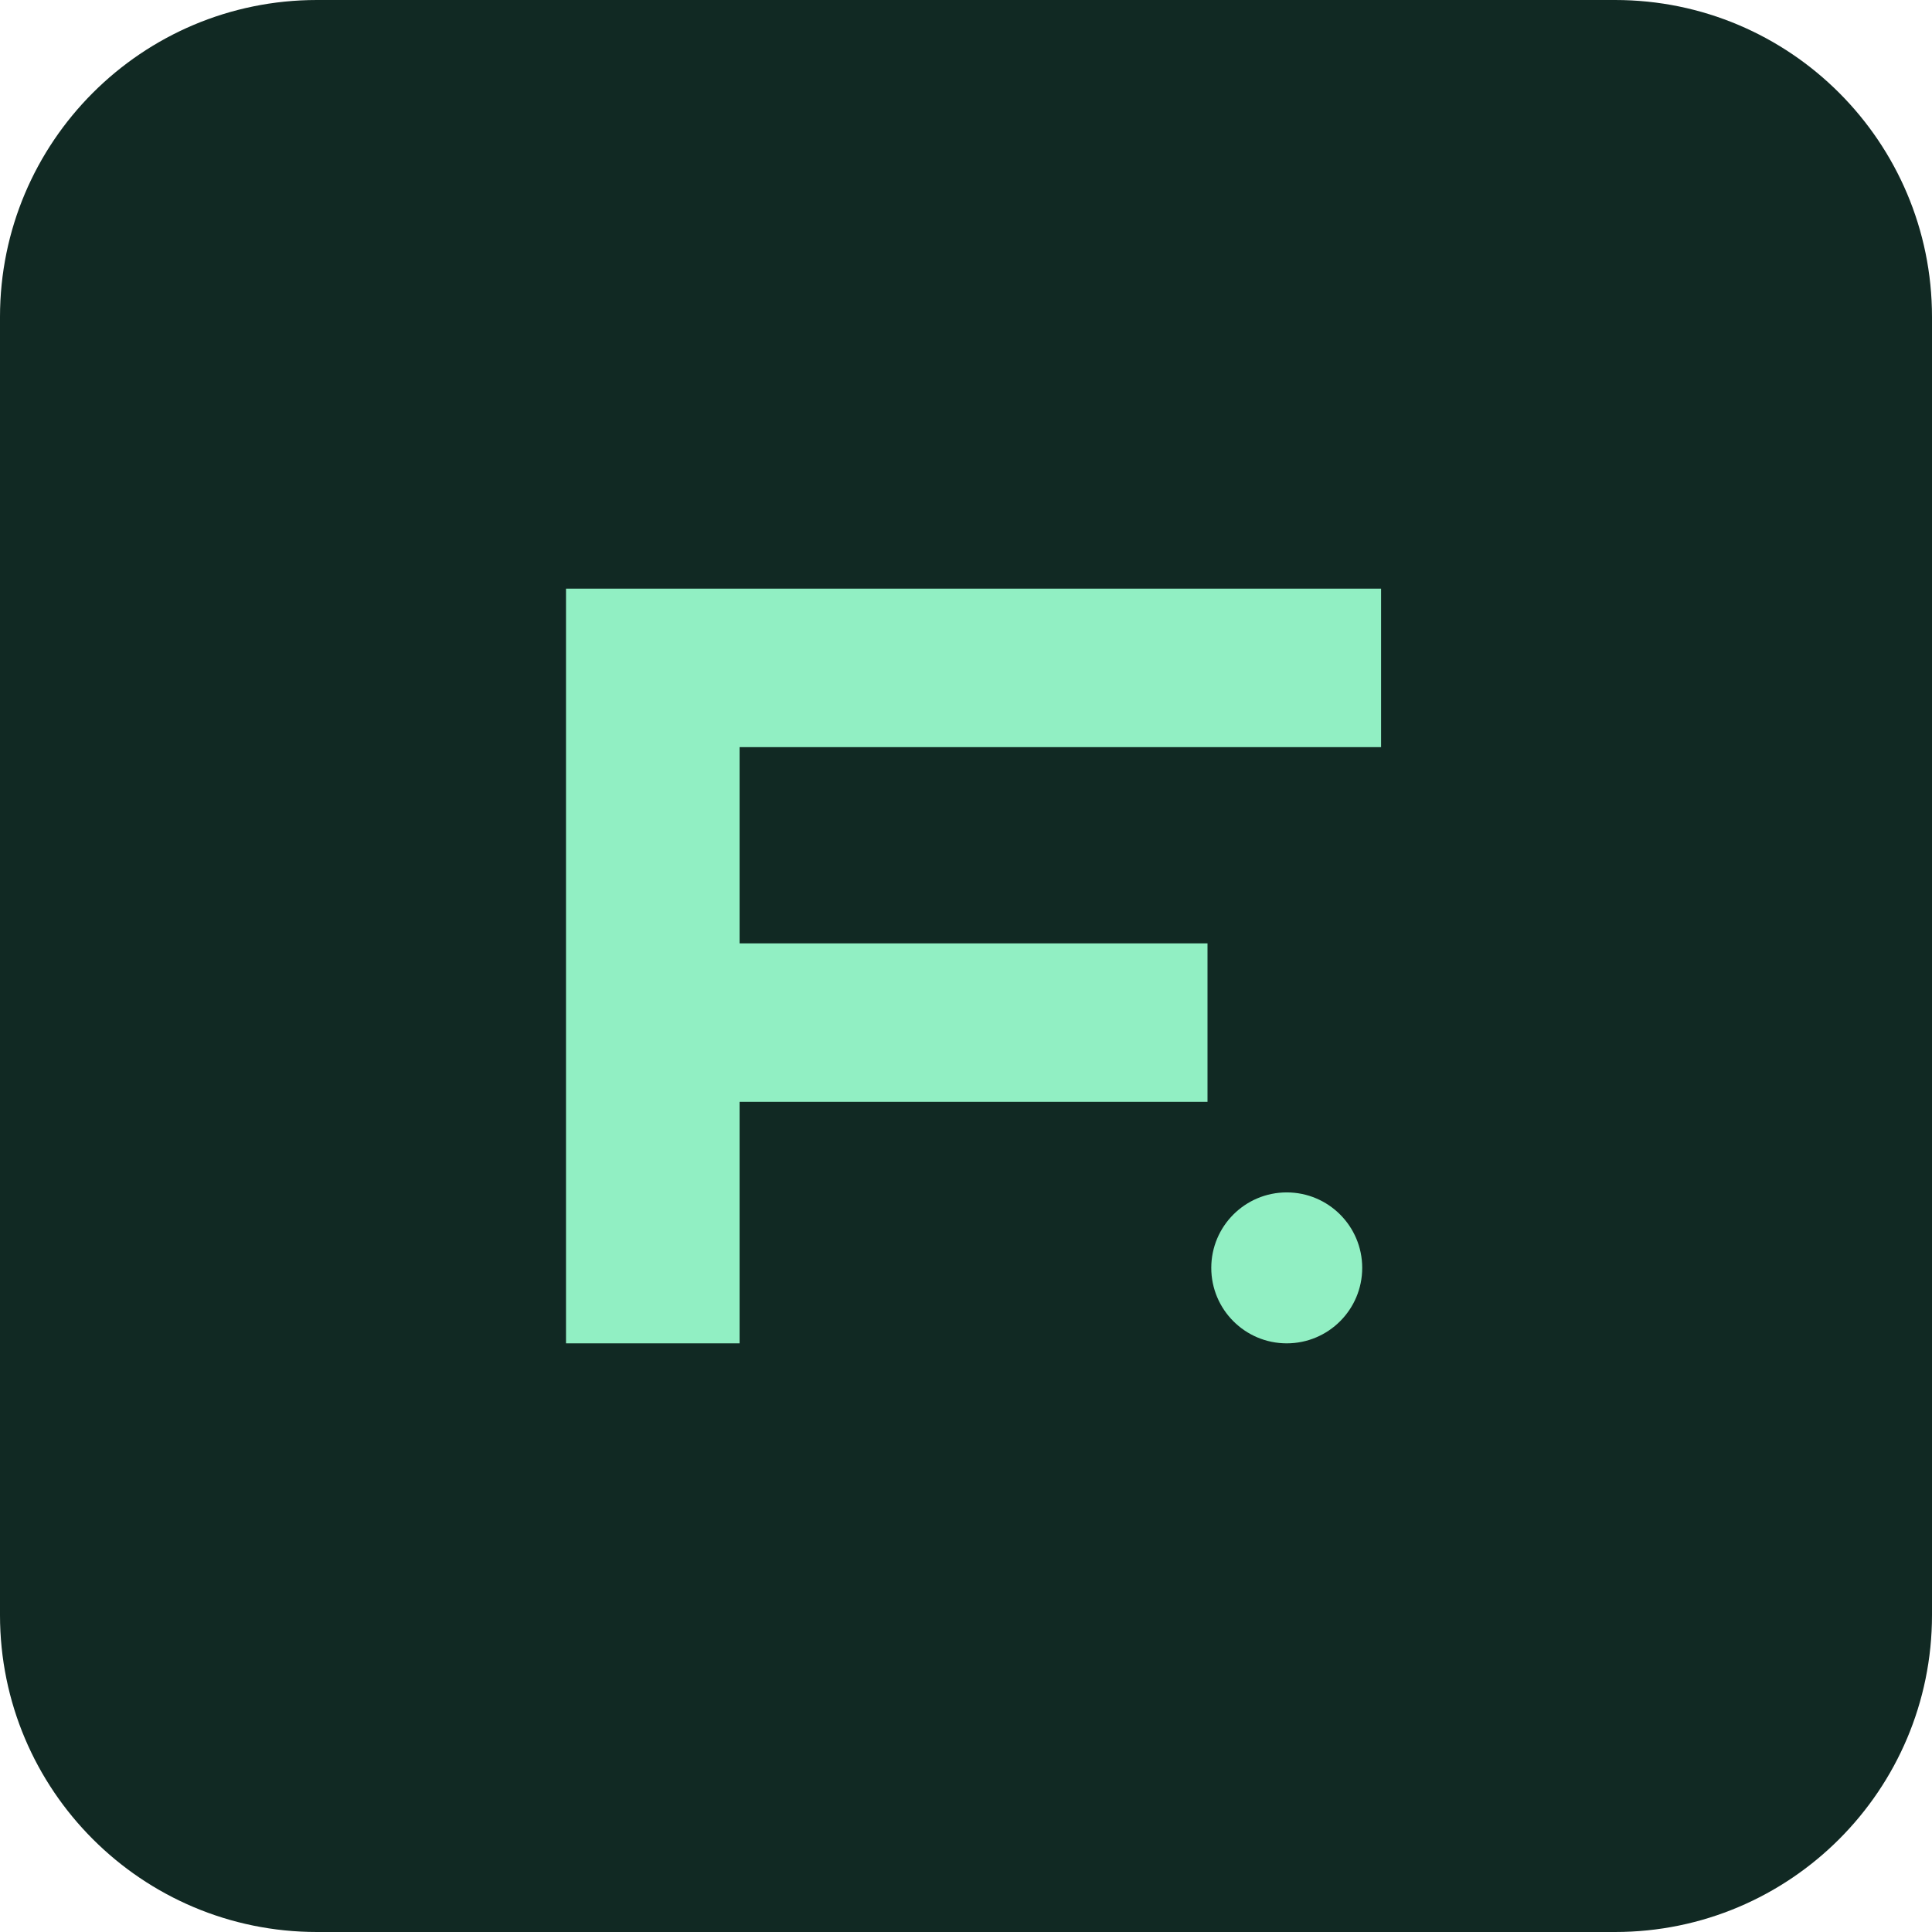
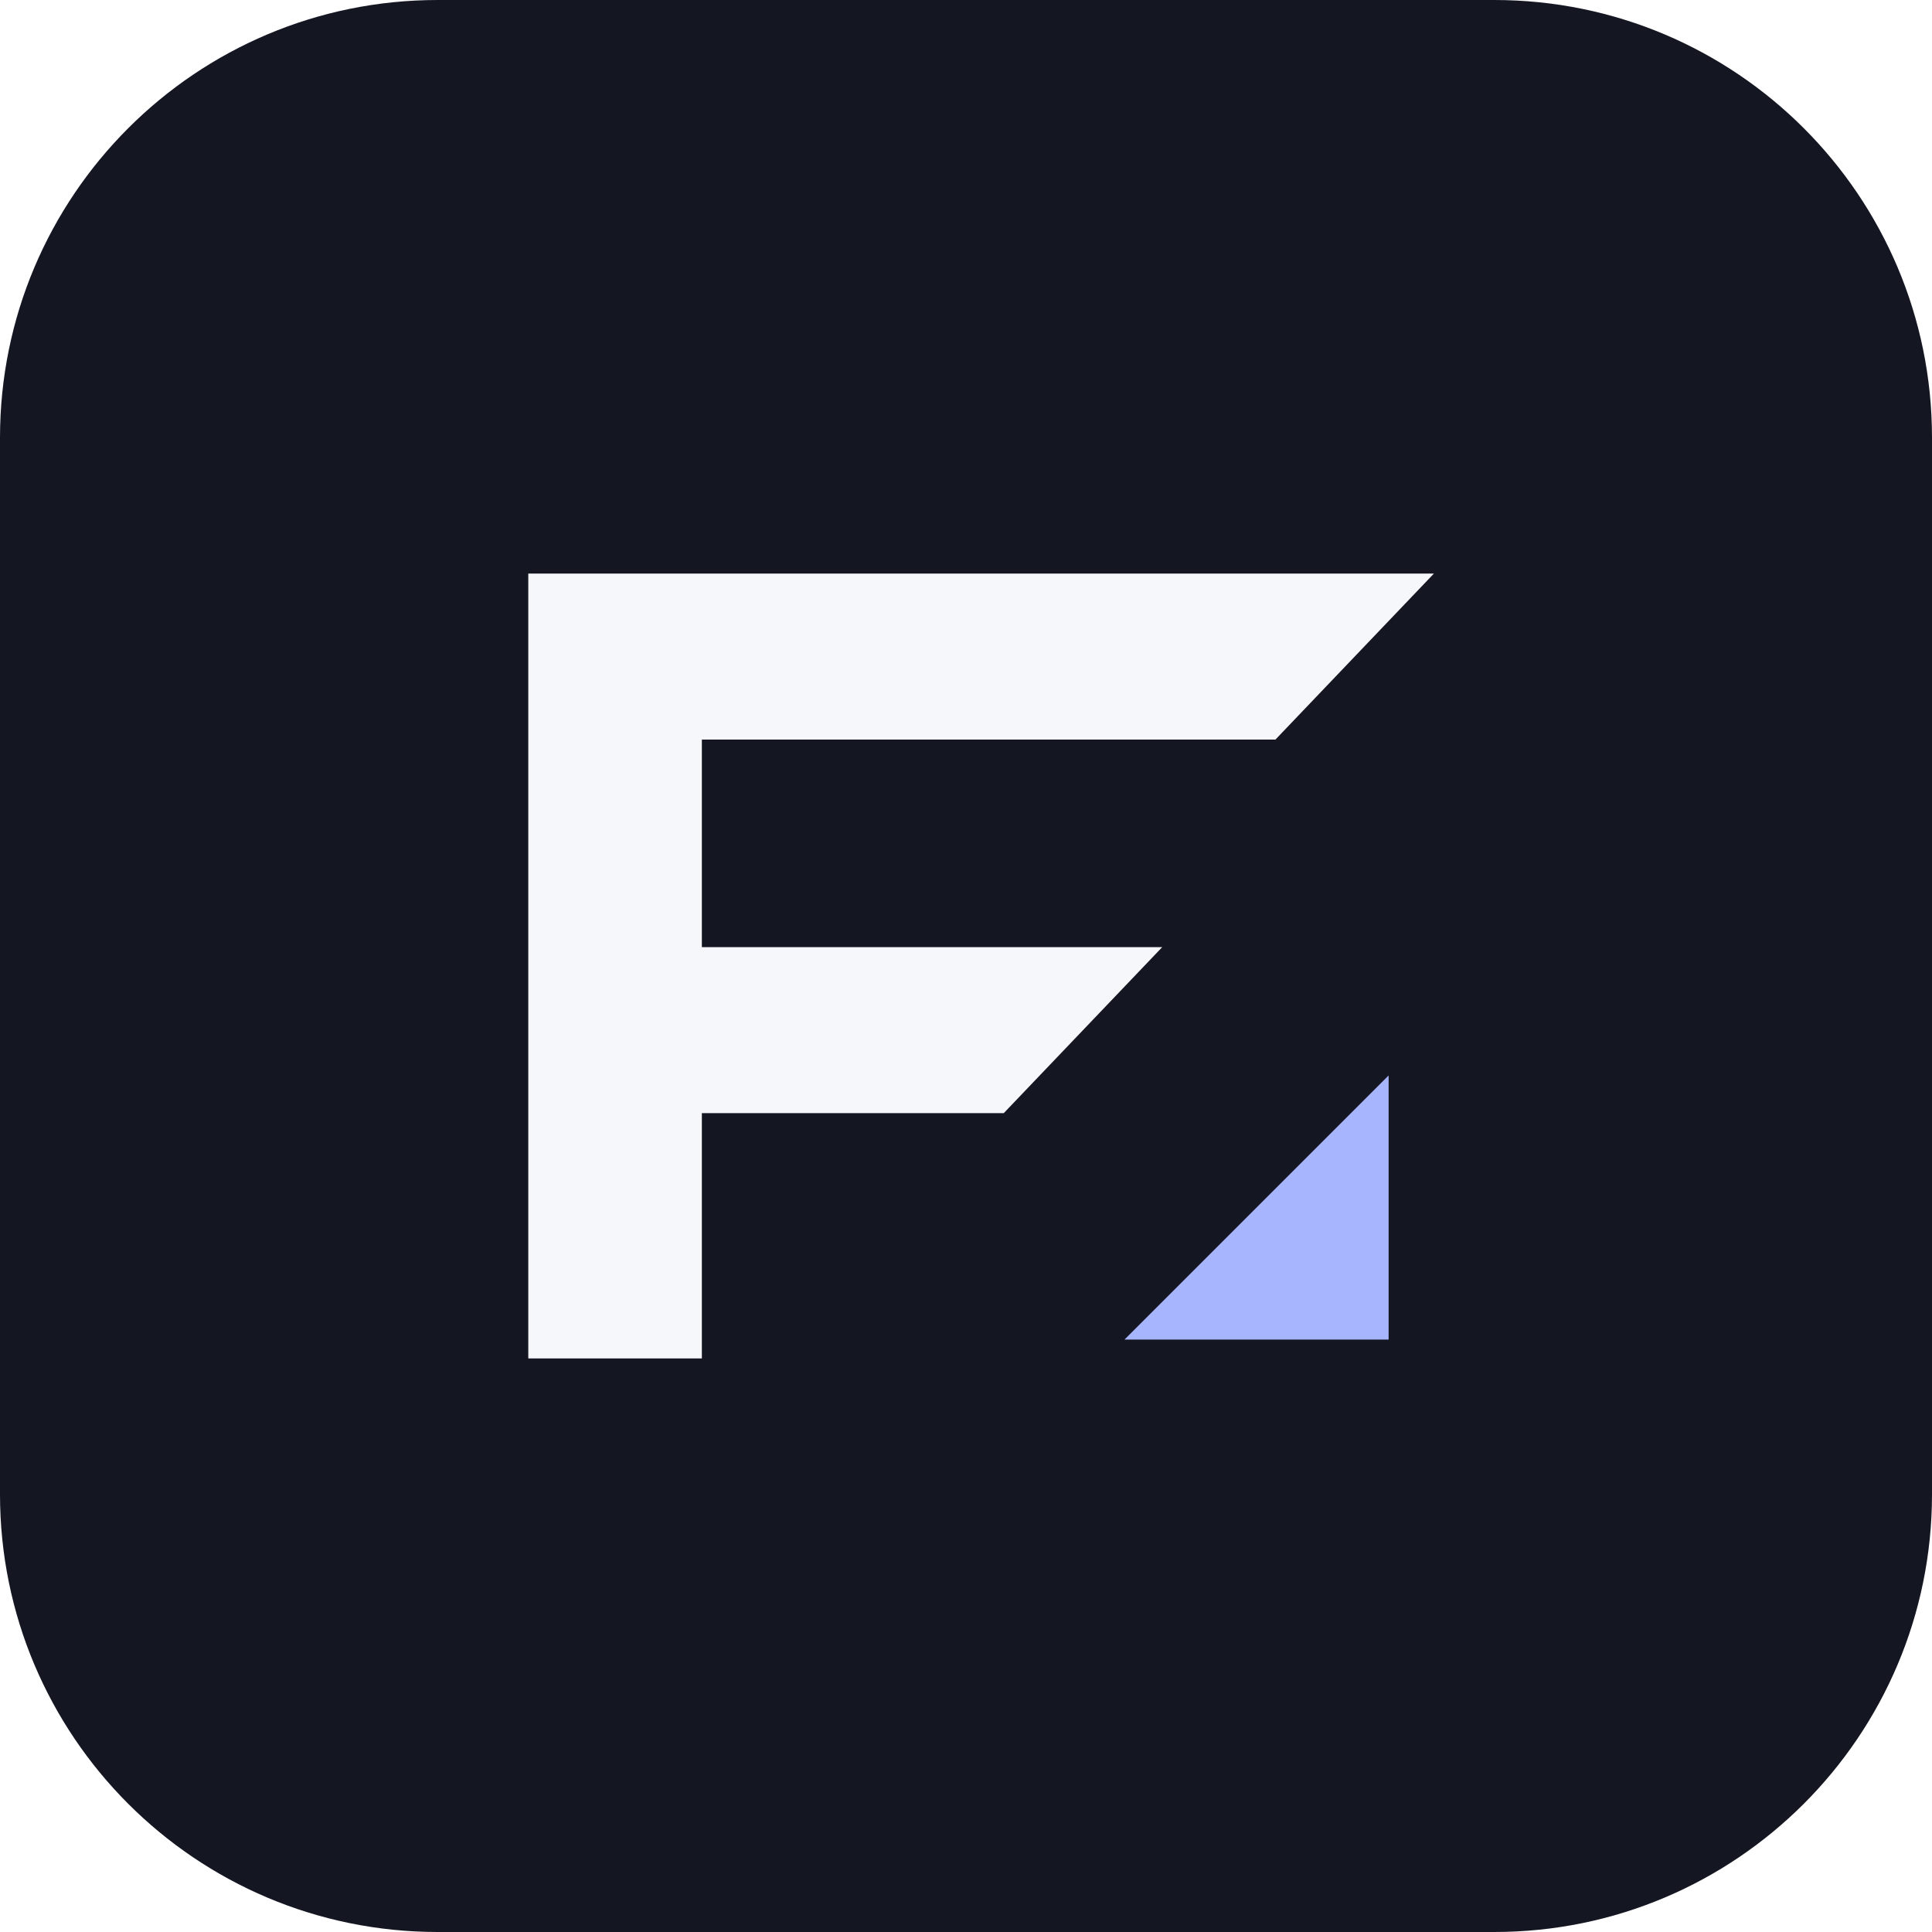
<svg xmlns="http://www.w3.org/2000/svg" width="512" height="512" viewBox="0 0 512 512">
-   <rect width="512" height="512" rx="84" fill="#112923" />
-   <path d="M150 356V156h216v42H196v52h124v42H196v64z" fill="#91efc3" />
-   <circle cx="341" cy="336" r="20" fill="#91efc3" />
+   <rect width="512" height="512" rx="116" fill="#141722" />
+   <path d="M140 360V152h240l-42 44H186v55h122l-42 44h-80v65z" fill="#f6f7fb" />
+   <path d="m298 355 70-70v70z" fill="#a7b5ff" />
</svg>
